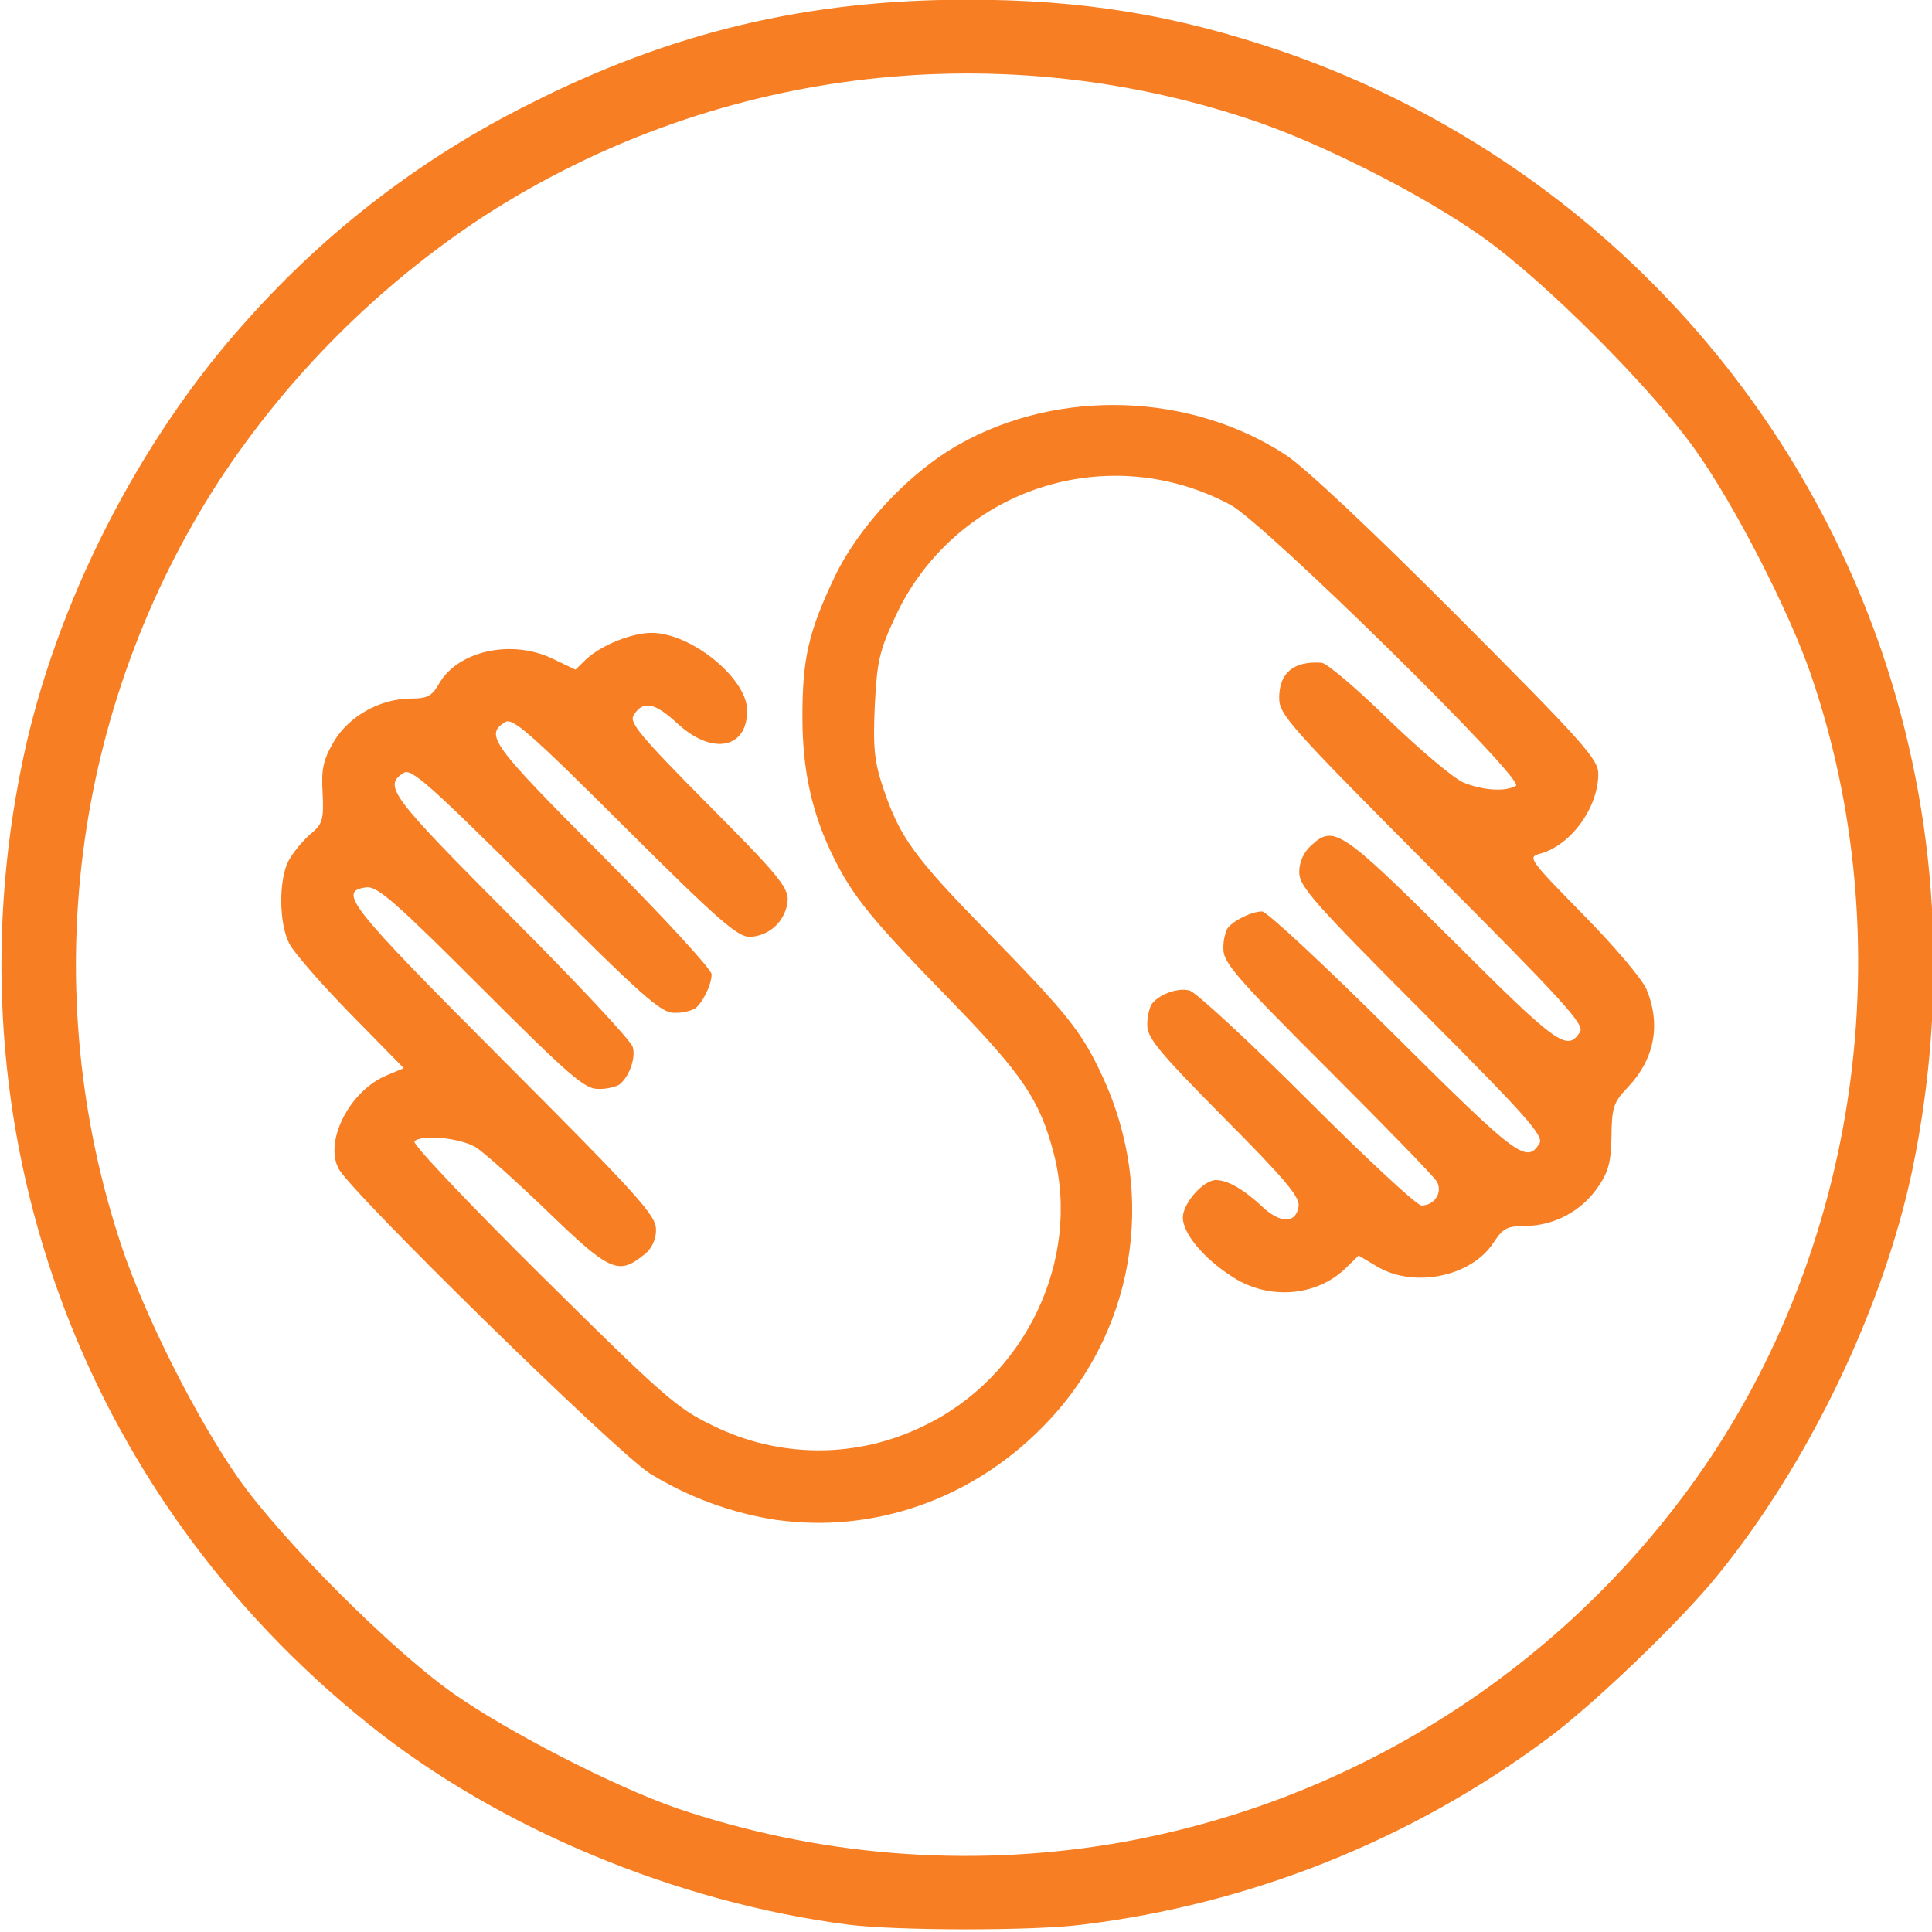
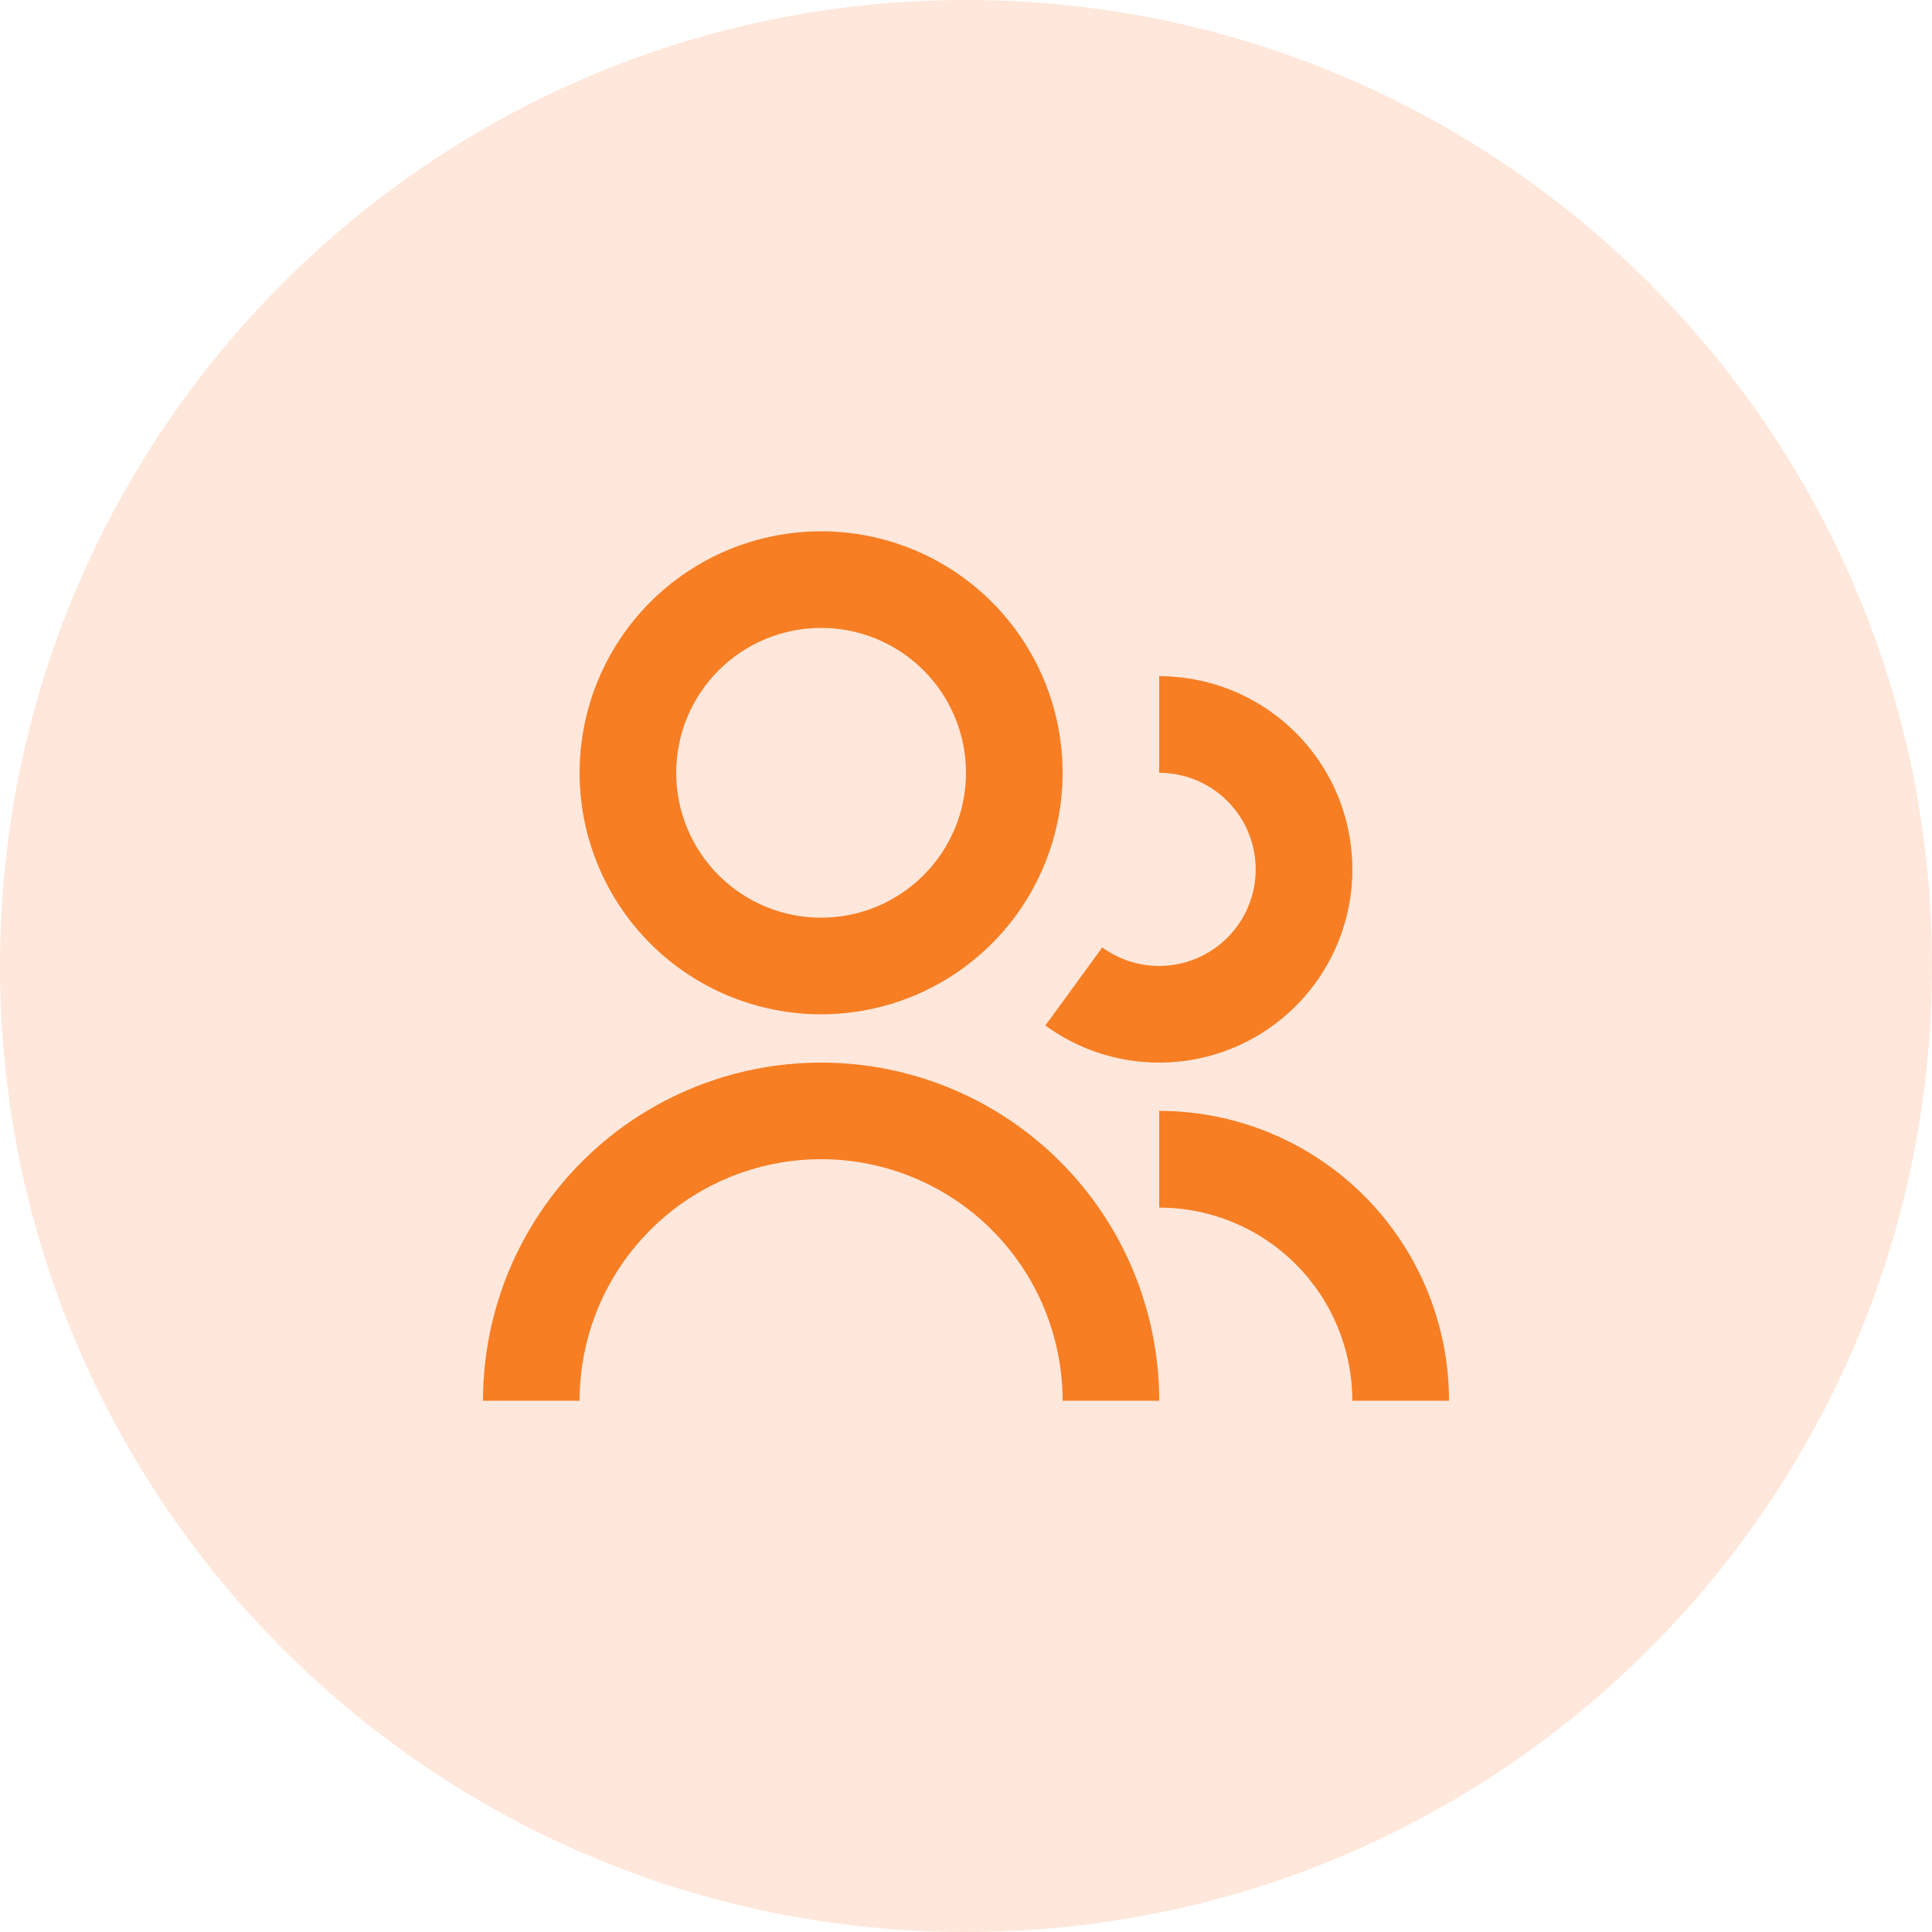
- <svg xmlns="http://www.w3.org/2000/svg" width="30" height="30" viewBox="0 0 30 30" fill="none">
-   <path d="M13.178 29.887C10.503 29.541 7.748 28.393 5.742 26.787C1.225 23.183 -0.825 17.49 0.347 11.836C0.849 9.395 2.158 6.826 3.833 4.975C5.068 3.586 6.556 2.446 8.218 1.616C10.425 0.498 12.534 -0.005 15.024 -0.005C16.811 -0.005 18.247 0.23 19.893 0.791C22.054 1.533 24.018 2.758 25.634 4.373C27.25 5.989 28.477 7.952 29.219 10.113C30.098 12.691 30.259 15.435 29.697 18.155C29.248 20.303 28.09 22.72 26.665 24.468C26.079 25.191 24.731 26.48 24.023 27.002C21.906 28.575 19.416 29.569 16.797 29.887C16.026 29.985 13.926 29.98 13.179 29.887H13.178ZM17.266 28.633C20.921 28.021 24.182 25.981 26.333 22.964C28.867 19.404 29.546 14.629 28.116 10.464C27.779 9.488 26.944 7.857 26.333 6.998C25.655 6.036 23.975 4.351 23.008 3.672C22.071 3.008 20.474 2.202 19.385 1.846C17.418 1.193 15.33 0.99 13.275 1.252C11.219 1.514 9.249 2.234 7.509 3.36C5.873 4.435 4.474 5.834 3.398 7.471C2.273 9.21 1.552 11.179 1.29 13.233C1.028 15.288 1.231 17.375 1.884 19.341C2.245 20.429 3.052 22.031 3.711 22.969C4.394 23.931 6.074 25.615 7.036 26.294C7.9 26.9 9.526 27.734 10.503 28.076C12.677 28.815 15 29.006 17.266 28.633ZM12.07 23.604C11.369 23.498 10.697 23.252 10.093 22.881C9.551 22.534 5.459 18.525 5.259 18.149C5.03 17.72 5.43 16.938 6.002 16.699L6.27 16.586L5.445 15.746C4.991 15.282 4.561 14.789 4.492 14.652C4.331 14.34 4.327 13.671 4.477 13.373C4.541 13.251 4.692 13.065 4.809 12.962C5.01 12.796 5.029 12.737 5.01 12.317C4.986 11.946 5.019 11.799 5.181 11.521C5.415 11.121 5.899 10.852 6.372 10.847C6.636 10.847 6.704 10.813 6.817 10.617C7.11 10.104 7.949 9.919 8.589 10.232L8.936 10.398L9.107 10.232C9.341 10.017 9.81 9.827 10.117 9.827C10.732 9.827 11.602 10.535 11.602 11.033C11.602 11.628 11.06 11.731 10.523 11.238C10.166 10.906 9.985 10.871 9.839 11.106C9.766 11.218 9.941 11.428 10.991 12.488C12.041 13.542 12.232 13.767 12.232 13.967C12.223 14.12 12.158 14.264 12.049 14.372C11.94 14.479 11.794 14.542 11.641 14.548C11.451 14.548 11.138 14.274 9.697 12.839C8.227 11.374 7.959 11.139 7.842 11.213C7.524 11.414 7.632 11.56 9.351 13.284C10.283 14.221 11.05 15.051 11.05 15.129C11.05 15.291 10.904 15.589 10.782 15.667C10.682 15.71 10.573 15.731 10.464 15.726C10.264 15.73 9.956 15.452 8.321 13.822C6.681 12.19 6.387 11.927 6.27 12C5.947 12.205 6.055 12.347 7.926 14.227C8.947 15.248 9.801 16.161 9.825 16.258C9.878 16.434 9.761 16.742 9.606 16.849C9.502 16.893 9.391 16.913 9.278 16.908C9.078 16.908 8.825 16.689 7.472 15.336C6.168 14.032 5.865 13.764 5.699 13.778C5.23 13.832 5.396 14.042 7.818 16.469C9.918 18.574 10.186 18.872 10.186 19.091C10.188 19.172 10.17 19.252 10.133 19.323C10.097 19.395 10.043 19.456 9.976 19.502C9.6 19.8 9.454 19.732 8.506 18.814C8.022 18.35 7.524 17.901 7.392 17.817C7.153 17.671 6.547 17.607 6.435 17.724C6.396 17.758 7.289 18.701 8.418 19.819C10.297 21.679 10.512 21.87 11.064 22.134C11.573 22.387 12.133 22.519 12.702 22.521C13.27 22.523 13.831 22.393 14.341 22.143C15.918 21.391 16.793 19.565 16.362 17.909C16.148 17.084 15.878 16.689 14.795 15.57C13.545 14.29 13.256 13.939 12.949 13.324C12.607 12.636 12.46 11.966 12.46 11.131C12.46 10.227 12.553 9.818 12.953 8.973C13.334 8.168 14.13 7.323 14.917 6.888C16.46 6.028 18.491 6.101 19.965 7.064C20.258 7.254 21.318 8.251 22.636 9.574C24.594 11.537 24.818 11.791 24.818 12.015C24.818 12.548 24.383 13.138 23.901 13.26C23.72 13.309 23.754 13.357 24.575 14.193C25.053 14.677 25.497 15.199 25.566 15.36C25.795 15.912 25.692 16.448 25.272 16.888C25.058 17.113 25.028 17.191 25.023 17.64C25.018 18.036 24.974 18.202 24.817 18.427C24.694 18.61 24.528 18.761 24.334 18.867C24.141 18.973 23.925 19.031 23.704 19.037C23.401 19.037 23.343 19.066 23.191 19.296C22.849 19.823 21.96 20.008 21.384 19.667L21.097 19.496L20.891 19.697C20.438 20.132 19.704 20.19 19.148 19.834C18.699 19.551 18.367 19.155 18.367 18.906C18.367 18.686 18.685 18.324 18.88 18.324C19.066 18.324 19.315 18.471 19.598 18.735C19.882 19.003 20.126 19.003 20.165 18.73C20.184 18.584 19.95 18.306 19.002 17.353C18.006 16.347 17.815 16.117 17.815 15.922C17.813 15.814 17.833 15.706 17.874 15.605C17.982 15.444 18.285 15.331 18.47 15.38C18.567 15.404 19.392 16.166 20.296 17.069C21.204 17.978 22 18.719 22.073 18.719C22.274 18.719 22.405 18.518 22.312 18.348C22.268 18.27 21.502 17.483 20.613 16.595C19.222 15.208 18.997 14.949 18.997 14.744C18.992 14.634 19.012 14.523 19.056 14.422C19.139 14.3 19.432 14.153 19.598 14.153C19.671 14.153 20.588 15.008 21.638 16.053C23.562 17.967 23.704 18.074 23.904 17.757C23.977 17.64 23.714 17.342 22.083 15.706C20.398 14.017 20.174 13.763 20.174 13.543C20.174 13.392 20.242 13.236 20.35 13.138C20.707 12.802 20.814 12.87 22.548 14.593C24.188 16.229 24.335 16.336 24.535 16.024C24.608 15.907 24.277 15.546 22.24 13.504C20.023 11.277 19.863 11.096 19.863 10.838C19.863 10.447 20.088 10.261 20.522 10.291C20.6 10.296 21.068 10.691 21.552 11.165C22.041 11.638 22.567 12.083 22.724 12.151C23.032 12.277 23.388 12.297 23.54 12.2C23.686 12.107 19.633 8.118 19.106 7.839C18.654 7.596 18.158 7.447 17.646 7.402C17.135 7.358 16.62 7.418 16.133 7.58C15.645 7.742 15.197 8.002 14.814 8.344C14.431 8.686 14.122 9.102 13.906 9.568C13.652 10.11 13.618 10.271 13.583 10.97C13.554 11.629 13.579 11.834 13.72 12.254C13.974 13.001 14.194 13.309 15.332 14.471C16.563 15.731 16.797 16.019 17.109 16.693C17.989 18.568 17.617 20.737 16.167 22.181C15.064 23.289 13.56 23.807 12.07 23.603V23.604Z" fill="#F77E23" />
+ <svg xmlns="http://www.w3.org/2000/svg" width="60" height="60" viewBox="0 0 60 60" fill="none">
+   <rect width="60" height="60" rx="30" fill="#FFE7DB" />
+   <path d="M25.5 16.5C23.511 16.5 21.603 17.29 20.197 18.697C18.79 20.103 18 22.011 18 24C18 25.989 18.79 27.897 20.197 29.303C21.603 30.71 23.511 31.5 25.5 31.5C27.489 31.5 29.397 30.71 30.803 29.303C32.21 27.897 33 25.989 33 24C33 22.011 32.21 20.103 30.803 18.697C29.397 17.29 27.489 16.5 25.5 16.5ZM21 24C21 22.806 21.474 21.662 22.318 20.818C23.162 19.974 24.306 19.5 25.5 19.5C26.694 19.5 27.838 19.974 28.682 20.818C29.526 21.662 30 22.806 30 24C30 25.194 29.526 26.338 28.682 27.182C27.838 28.026 26.694 28.5 25.5 28.5C24.306 28.5 23.162 28.026 22.318 27.182C21.474 26.338 21 25.194 21 24ZM37.362 24.327C36.94 24.112 36.473 24 36 24V21C36.947 21 37.881 21.224 38.725 21.655C39.569 22.085 40.299 22.709 40.855 23.476C41.412 24.242 41.779 25.13 41.926 26.066C42.074 27.001 41.998 27.959 41.704 28.859C41.411 29.76 40.908 30.578 40.237 31.247C39.567 31.916 38.748 32.417 37.846 32.709C36.945 33 35.987 33.074 35.052 32.925C34.117 32.775 33.23 32.406 32.465 31.848L34.231 29.424C34.566 29.668 34.947 29.839 35.351 29.928C35.755 30.017 36.174 30.022 36.579 29.941C36.985 29.861 37.37 29.698 37.71 29.461C38.05 29.225 38.337 28.921 38.553 28.569C38.77 28.216 38.911 27.822 38.968 27.413C39.025 27.003 38.997 26.586 38.885 26.187C38.773 25.789 38.58 25.418 38.318 25.098C38.056 24.778 37.73 24.515 37.362 24.327ZM41.997 43.5C41.997 41.91 41.365 40.385 40.24 39.26C39.115 38.135 37.59 37.503 36 37.503V34.5C38.387 34.5 40.676 35.449 42.364 37.136C44.051 38.824 45 41.113 45 43.5H41.997ZM36 43.5H33C33 41.511 32.21 39.603 30.803 38.197C29.397 36.79 27.489 36 25.5 36C23.511 36 21.603 36.79 20.197 38.197C18.79 39.603 18 41.511 18 43.5H15C15 40.715 16.106 38.044 18.075 36.075C20.044 34.106 22.715 33 25.5 33C28.285 33 30.956 34.106 32.925 36.075C34.894 38.044 36 40.715 36 43.5Z" fill="#F77E23" />
</svg>
